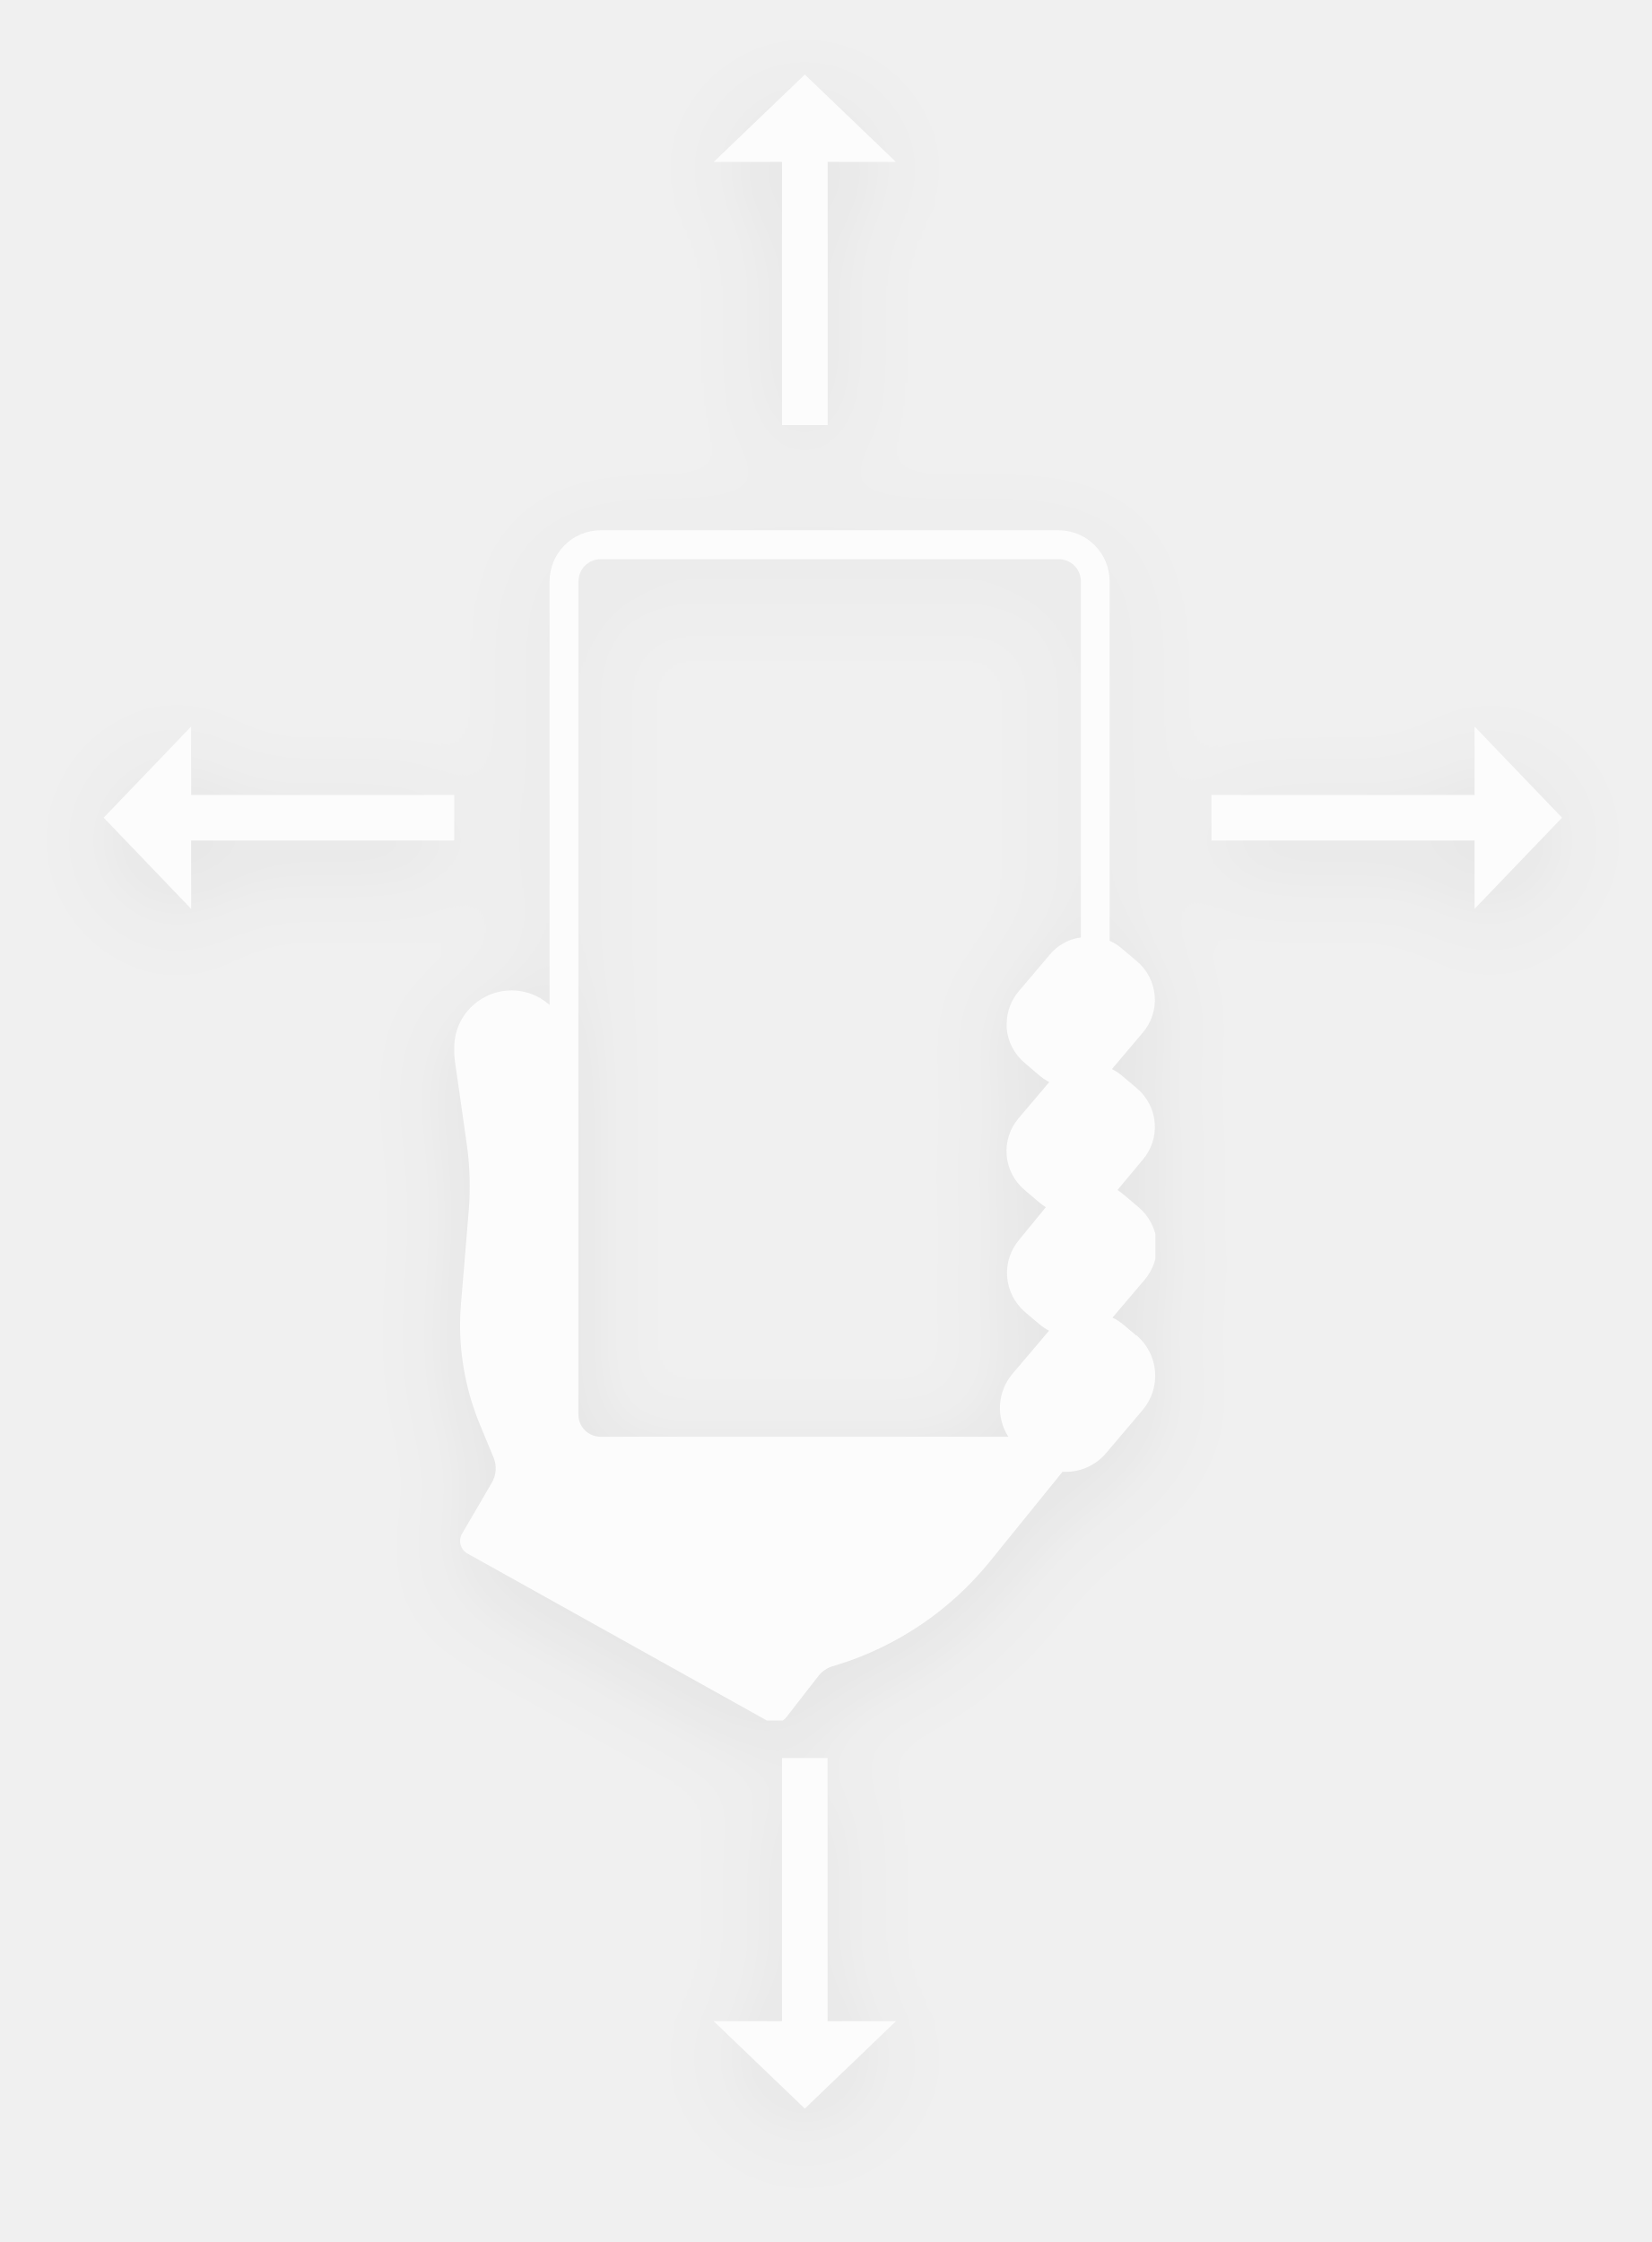
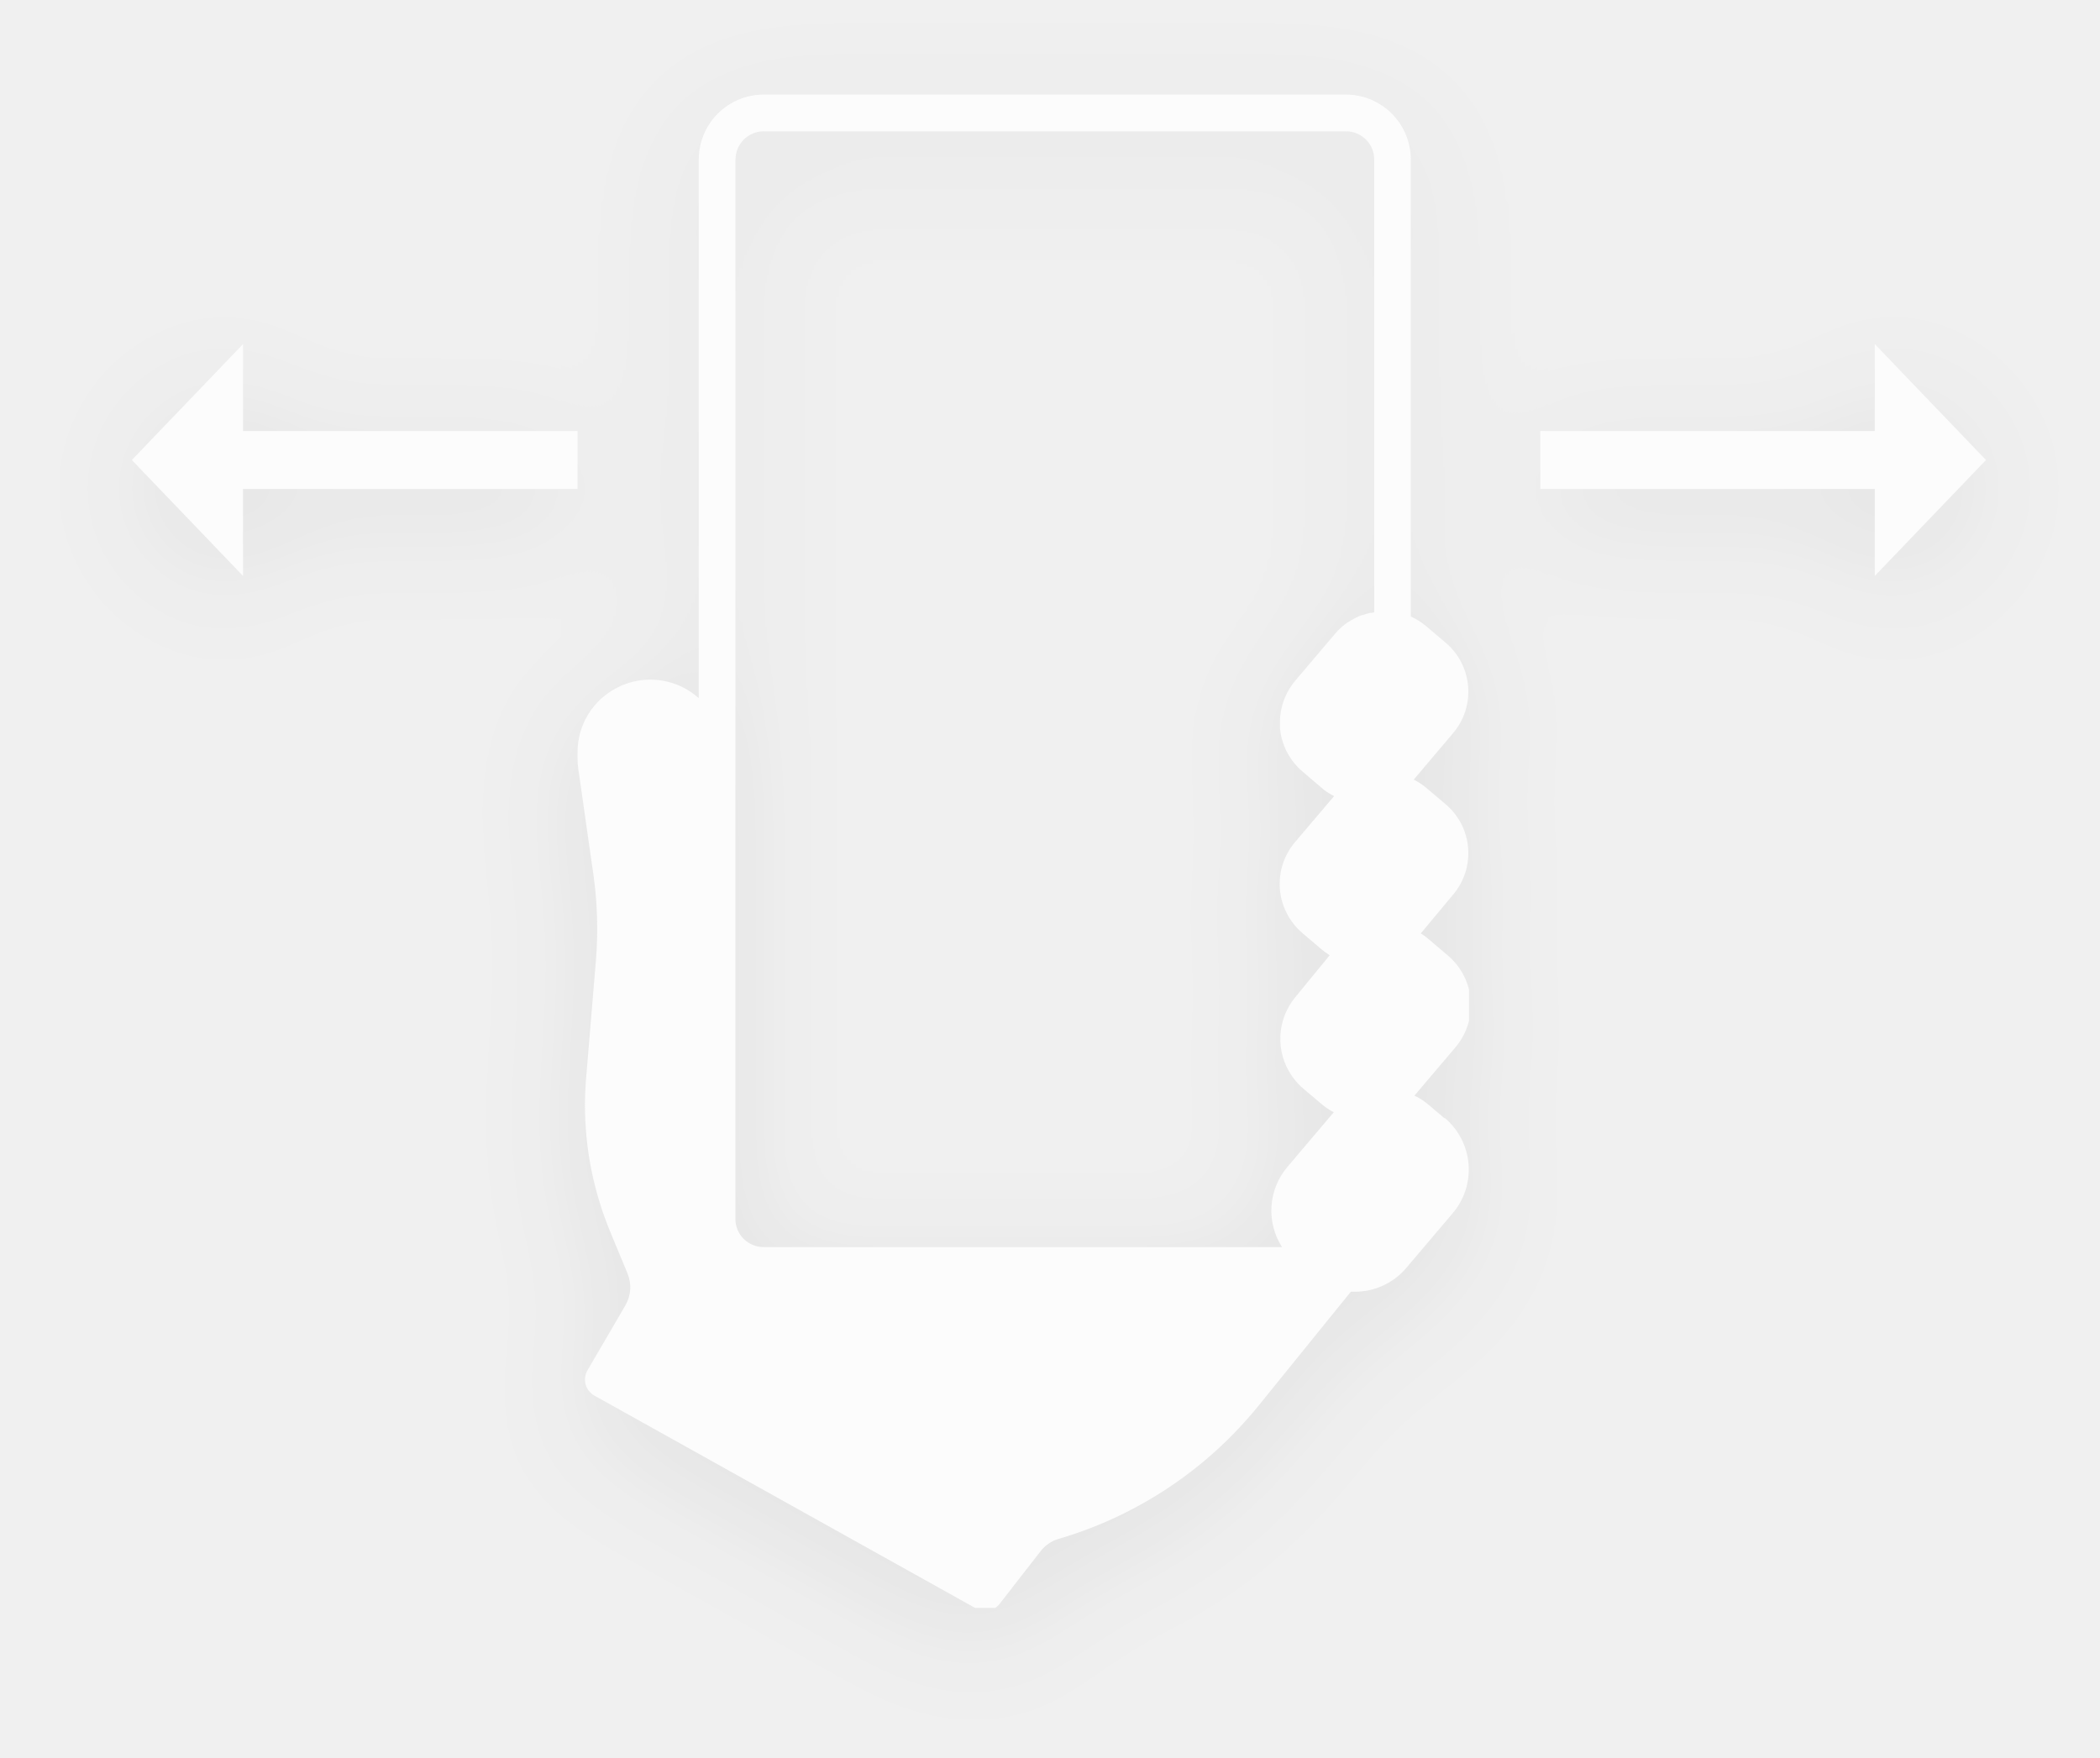
- <svg xmlns="http://www.w3.org/2000/svg" width="221" height="300" viewBox="0 0 221 300" fill="none">
+ <svg xmlns="http://www.w3.org/2000/svg" width="221" height="185" viewBox="0 0 221 185" fill="none">
  <g opacity="0.8" filter="url(#filter0_d)">
    <g clip-path="url(#clip0)">
-       <path d="M152.026 178.705L150.345 177.274C149.891 176.891 149.39 176.567 148.854 176.309L153.16 171.234C153.743 170.547 154.186 169.753 154.462 168.895C154.739 168.037 154.843 167.133 154.77 166.235C154.696 165.337 154.447 164.462 154.035 163.66C153.623 162.858 153.057 162.146 152.37 161.563L150.426 159.909C150.143 159.661 149.841 159.435 149.522 159.235L152.896 155.185C153.478 154.508 153.918 153.722 154.194 152.873C154.469 152.025 154.573 151.13 154.501 150.24C154.428 149.351 154.179 148.485 153.77 147.692C153.36 146.899 152.797 146.196 152.114 145.622L150.089 143.908C149.687 143.572 149.248 143.285 148.78 143.051L152.896 138.185C153.478 137.508 153.918 136.722 154.194 135.873C154.469 135.024 154.573 134.129 154.501 133.24C154.428 132.35 154.179 131.484 153.77 130.692C153.36 129.899 152.797 129.195 152.114 128.622L150.089 126.907C149.6 126.493 149.055 126.149 148.469 125.888V77.782C148.467 75.976 147.751 74.244 146.476 72.964C145.202 71.685 143.473 70.961 141.666 70.952H80.353C78.544 70.958 76.811 71.68 75.534 72.96C74.256 74.24 73.538 75.974 73.536 77.782V134.473C73.287 134.27 73.044 134.061 72.774 133.879C71.5 132.999 69.989 132.529 68.441 132.529C67.251 132.531 66.077 132.808 65.013 133.339C63.739 133.97 62.667 134.944 61.919 136.153C61.172 137.361 60.777 138.755 60.781 140.176V140.851C60.782 141.212 60.809 141.573 60.862 141.93L62.441 152.999C62.872 156.016 62.963 159.072 62.711 162.11L61.658 174.73C61.591 175.587 61.557 176.431 61.557 177.227C61.553 181.807 62.449 186.343 64.196 190.576L66.038 195.024C66.263 195.566 66.359 196.153 66.32 196.738C66.28 197.324 66.105 197.892 65.809 198.398L61.827 205.221C61.698 205.443 61.614 205.689 61.581 205.943C61.547 206.198 61.565 206.456 61.633 206.704C61.701 206.952 61.817 207.183 61.976 207.385C62.134 207.587 62.331 207.756 62.556 207.881L102.739 230.294C103.141 230.518 103.611 230.591 104.063 230.5C104.515 230.408 104.919 230.158 105.202 229.794L109.501 224.267C109.981 223.645 110.645 223.189 111.398 222.964L111.978 222.789C120.014 220.31 127.131 215.499 132.427 208.967L142.159 196.947C142.307 196.947 142.456 196.947 142.598 196.947C143.626 196.948 144.643 196.723 145.575 196.29C146.508 195.856 147.334 195.224 147.997 194.437L152.883 188.68C154.1 187.245 154.698 185.385 154.545 183.51C154.391 181.635 153.5 179.897 152.066 178.678L152.026 178.705ZM77.403 77.782C77.405 76.999 77.716 76.249 78.268 75.694C78.821 75.139 79.57 74.825 80.353 74.82H141.66C142.446 74.821 143.2 75.135 143.755 75.692C144.31 76.248 144.622 77.003 144.622 77.789V125.443L144.339 125.504H144.184C143.925 125.563 143.671 125.637 143.421 125.726H143.354C143.124 125.811 142.898 125.908 142.679 126.017L142.523 126.098C142.291 126.219 142.066 126.355 141.849 126.502H141.815C141.613 126.645 141.419 126.798 141.234 126.961L141.086 127.09C140.89 127.27 140.705 127.461 140.533 127.663L136.314 132.637C135.295 133.832 134.725 135.345 134.701 136.916C134.701 137.141 134.701 137.366 134.701 137.591C134.774 138.476 135.021 139.339 135.427 140.128C135.834 140.918 136.392 141.62 137.07 142.194L139.095 143.928C139.252 144.063 139.414 144.189 139.581 144.306L139.669 144.36L139.851 144.475L140.094 144.63L140.283 144.724L140.391 144.792L136.281 149.638C135.119 151.011 134.549 152.788 134.696 154.581C134.843 156.374 135.694 158.035 137.064 159.201L139.088 160.922C139.338 161.131 139.601 161.323 139.878 161.495L139.932 161.536L136.368 165.889C135.195 167.277 134.618 169.073 134.763 170.885C134.909 172.696 135.765 174.377 137.145 175.56L139.088 177.207C139.48 177.537 139.908 177.823 140.364 178.057L135.478 183.821C134.495 184.981 133.91 186.426 133.809 187.943C133.708 189.46 134.097 190.97 134.917 192.25H80.353C79.566 192.248 78.813 191.935 78.257 191.378C77.702 190.821 77.39 190.067 77.39 189.281V77.782H77.403Z" fill="white" />
+       <path d="M152.026 117.705L150.345 116.274C149.891 115.891 149.39 115.567 148.854 115.309L153.16 110.234C153.743 109.547 154.186 108.753 154.462 107.895C154.739 107.037 154.843 106.133 154.77 105.235C154.696 104.337 154.447 103.462 154.035 102.66C153.623 101.858 153.057 101.146 152.37 100.563L150.426 98.909C150.143 98.661 149.841 98.435 149.522 98.235L152.896 94.185C153.478 93.508 153.918 92.722 154.194 91.873C154.469 91.025 154.573 90.13 154.501 89.24C154.428 88.351 154.179 87.485 153.77 86.692C153.36 85.899 152.797 85.196 152.114 84.622L150.089 82.908C149.687 82.572 149.248 82.285 148.78 82.051L152.896 77.185C153.478 76.507 153.918 75.722 154.194 74.873C154.469 74.024 154.573 73.129 154.501 72.24C154.428 71.35 154.179 70.484 153.77 69.692C153.36 68.899 152.797 68.195 152.114 67.622L150.089 65.907C149.6 65.493 149.055 65.149 148.469 64.888V16.782C148.467 14.976 147.751 13.244 146.476 11.964C145.202 10.685 143.473 9.961 141.666 9.952L80.353 9.952C78.544 9.958 76.811 10.68 75.534 11.96C74.256 13.24 73.538 14.974 73.536 16.782V73.473C73.287 73.27 73.044 73.061 72.774 72.879C71.5 71.999 69.989 71.529 68.441 71.529C67.251 71.531 66.077 71.808 65.013 72.339C63.739 72.97 62.667 73.944 61.919 75.153C61.172 76.361 60.777 77.755 60.781 79.176V79.851C60.782 80.212 60.809 80.573 60.862 80.93L62.441 91.999C62.872 95.016 62.963 98.072 62.711 101.11L61.658 113.73C61.591 114.587 61.557 115.431 61.557 116.227C61.553 120.807 62.449 125.343 64.196 129.576L66.038 134.024C66.263 134.566 66.359 135.153 66.32 135.738C66.28 136.324 66.105 136.892 65.809 137.398L61.827 144.221C61.698 144.443 61.614 144.689 61.581 144.943C61.547 145.198 61.565 145.456 61.633 145.704C61.701 145.952 61.817 146.183 61.976 146.385C62.134 146.587 62.331 146.756 62.556 146.881L102.739 169.294C103.141 169.518 103.611 169.591 104.063 169.5C104.515 169.408 104.919 169.158 105.202 168.794L109.501 163.267C109.981 162.645 110.645 162.189 111.398 161.964L111.978 161.789C120.014 159.31 127.131 154.499 132.427 147.967L142.159 135.947C142.307 135.947 142.456 135.947 142.598 135.947C143.626 135.948 144.643 135.723 145.575 135.29C146.508 134.856 147.334 134.224 147.997 133.437L152.883 127.68C154.1 126.245 154.698 124.385 154.545 122.51C154.391 120.635 153.5 118.897 152.066 117.678L152.026 117.705ZM77.403 16.782C77.405 15.999 77.716 15.249 78.268 14.694C78.821 14.139 79.57 13.825 80.353 13.819H141.66C142.446 13.821 143.2 14.135 143.755 14.692C144.31 15.248 144.622 16.003 144.622 16.789V64.443L144.339 64.504H144.184C143.925 64.563 143.671 64.637 143.421 64.726H143.354C143.124 64.811 142.898 64.908 142.679 65.017L142.523 65.097C142.291 65.219 142.066 65.355 141.849 65.502H141.815C141.613 65.645 141.419 65.798 141.234 65.961L141.086 66.09C140.89 66.27 140.705 66.461 140.533 66.663L136.314 71.637C135.295 72.832 134.725 74.346 134.701 75.916C134.701 76.141 134.701 76.366 134.701 76.591C134.774 77.476 135.021 78.339 135.427 79.128C135.834 79.918 136.392 80.62 137.07 81.194L139.095 82.928C139.252 83.063 139.414 83.189 139.581 83.306L139.669 83.36L139.851 83.475L140.094 83.63L140.283 83.725L140.391 83.792L136.281 88.638C135.119 90.011 134.549 91.788 134.696 93.581C134.843 95.374 135.694 97.035 137.064 98.201L139.088 99.922C139.338 100.131 139.601 100.323 139.878 100.495L139.932 100.536L136.368 104.889C135.195 106.277 134.618 108.073 134.763 109.885C134.909 111.696 135.765 113.377 137.145 114.56L139.088 116.207C139.48 116.537 139.908 116.823 140.364 117.057L135.478 122.821C134.495 123.981 133.91 125.426 133.809 126.943C133.708 128.46 134.097 129.97 134.917 131.25H80.353C79.566 131.248 78.813 130.935 78.257 130.378C77.702 129.821 77.39 129.067 77.39 128.281V16.782H77.403Z" fill="white" />
    </g>
    <g clip-path="url(#clip1)">
-       <path d="M25.573 112.463L60.781 112.463L60.781 106.366L25.573 106.366L25.573 97.219L13.876 109.414L25.573 121.61L25.573 112.463Z" fill="white" />
+       <path d="M25.573 51.463L60.781 51.463L60.781 45.365L25.573 45.365L25.573 36.219L13.876 48.414L25.573 60.61L25.573 51.463Z" fill="white" />
    </g>
-     <path d="M197.303 106.366H162.095V112.463H197.303V121.61L209 109.414L197.303 97.219V106.366Z" fill="white" />
-     <g clip-path="url(#clip2)">
-       <path d="M110.734 270.451L110.734 235.243L104.637 235.243L104.637 270.451L95.49 270.451L107.686 282.148L119.881 270.451L110.734 270.451Z" fill="white" />
-     </g>
-     <path d="M104.637 21.673V56.881H110.735V21.673H119.881L107.686 9.976L95.49 21.673H104.637Z" fill="white" />
+     <path d="M197.303 45.365H162.095V51.463H197.303V60.61L209 48.414L197.303 36.219V45.365Z" fill="white" />
  </g>
  <defs>
-     <filter id="filter0_d" x="0" y="0.976" width="221" height="298.048" filterUnits="userSpaceOnUse" color-interpolation-filters="sRGB">
+     <filter id="filter0_d" x="0" y="0.952" width="221" height="183.274" filterUnits="userSpaceOnUse" color-interpolation-filters="sRGB">
      <feFlood flood-opacity="0" result="BackgroundImageFix" />
      <feColorMatrix in="SourceAlpha" type="matrix" values="0 0 0 0 0 0 0 0 0 0 0 0 0 0 0 0 0 0 127 0" />
      <feOffset dy="3" />
      <feGaussianBlur stdDeviation="6" />
      <feColorMatrix type="matrix" values="0 0 0 0 0 0 0 0 0 0 0 0 0 0 0 0 0 0 0.07 0" />
      <feBlend mode="normal" in2="BackgroundImageFix" result="effect1_dropShadow" />
      <feBlend mode="normal" in="SourceGraphic" in2="effect1_dropShadow" result="shape" />
    </filter>
    <clipPath id="clip0">
-       <rect width="93.809" height="159.274" fill="white" transform="translate(60.7809 70.9524)" />
+       <rect width="93.809" height="159.274" fill="white" transform="translate(60.7809 9.95239)" />
    </clipPath>
    <clipPath id="clip1">
-       <rect width="52.533" height="45.029" fill="white" transform="translate(64.5333 136.619) rotate(-180)" />
-     </clipPath>
-     <clipPath id="clip2">
-       <rect width="52.533" height="45.029" fill="white" transform="translate(134.89 231.491) rotate(90)" />
+       <rect width="52.533" height="45.029" fill="white" transform="translate(64.5333 75.6191) rotate(-180)" />
    </clipPath>
  </defs>
</svg>
